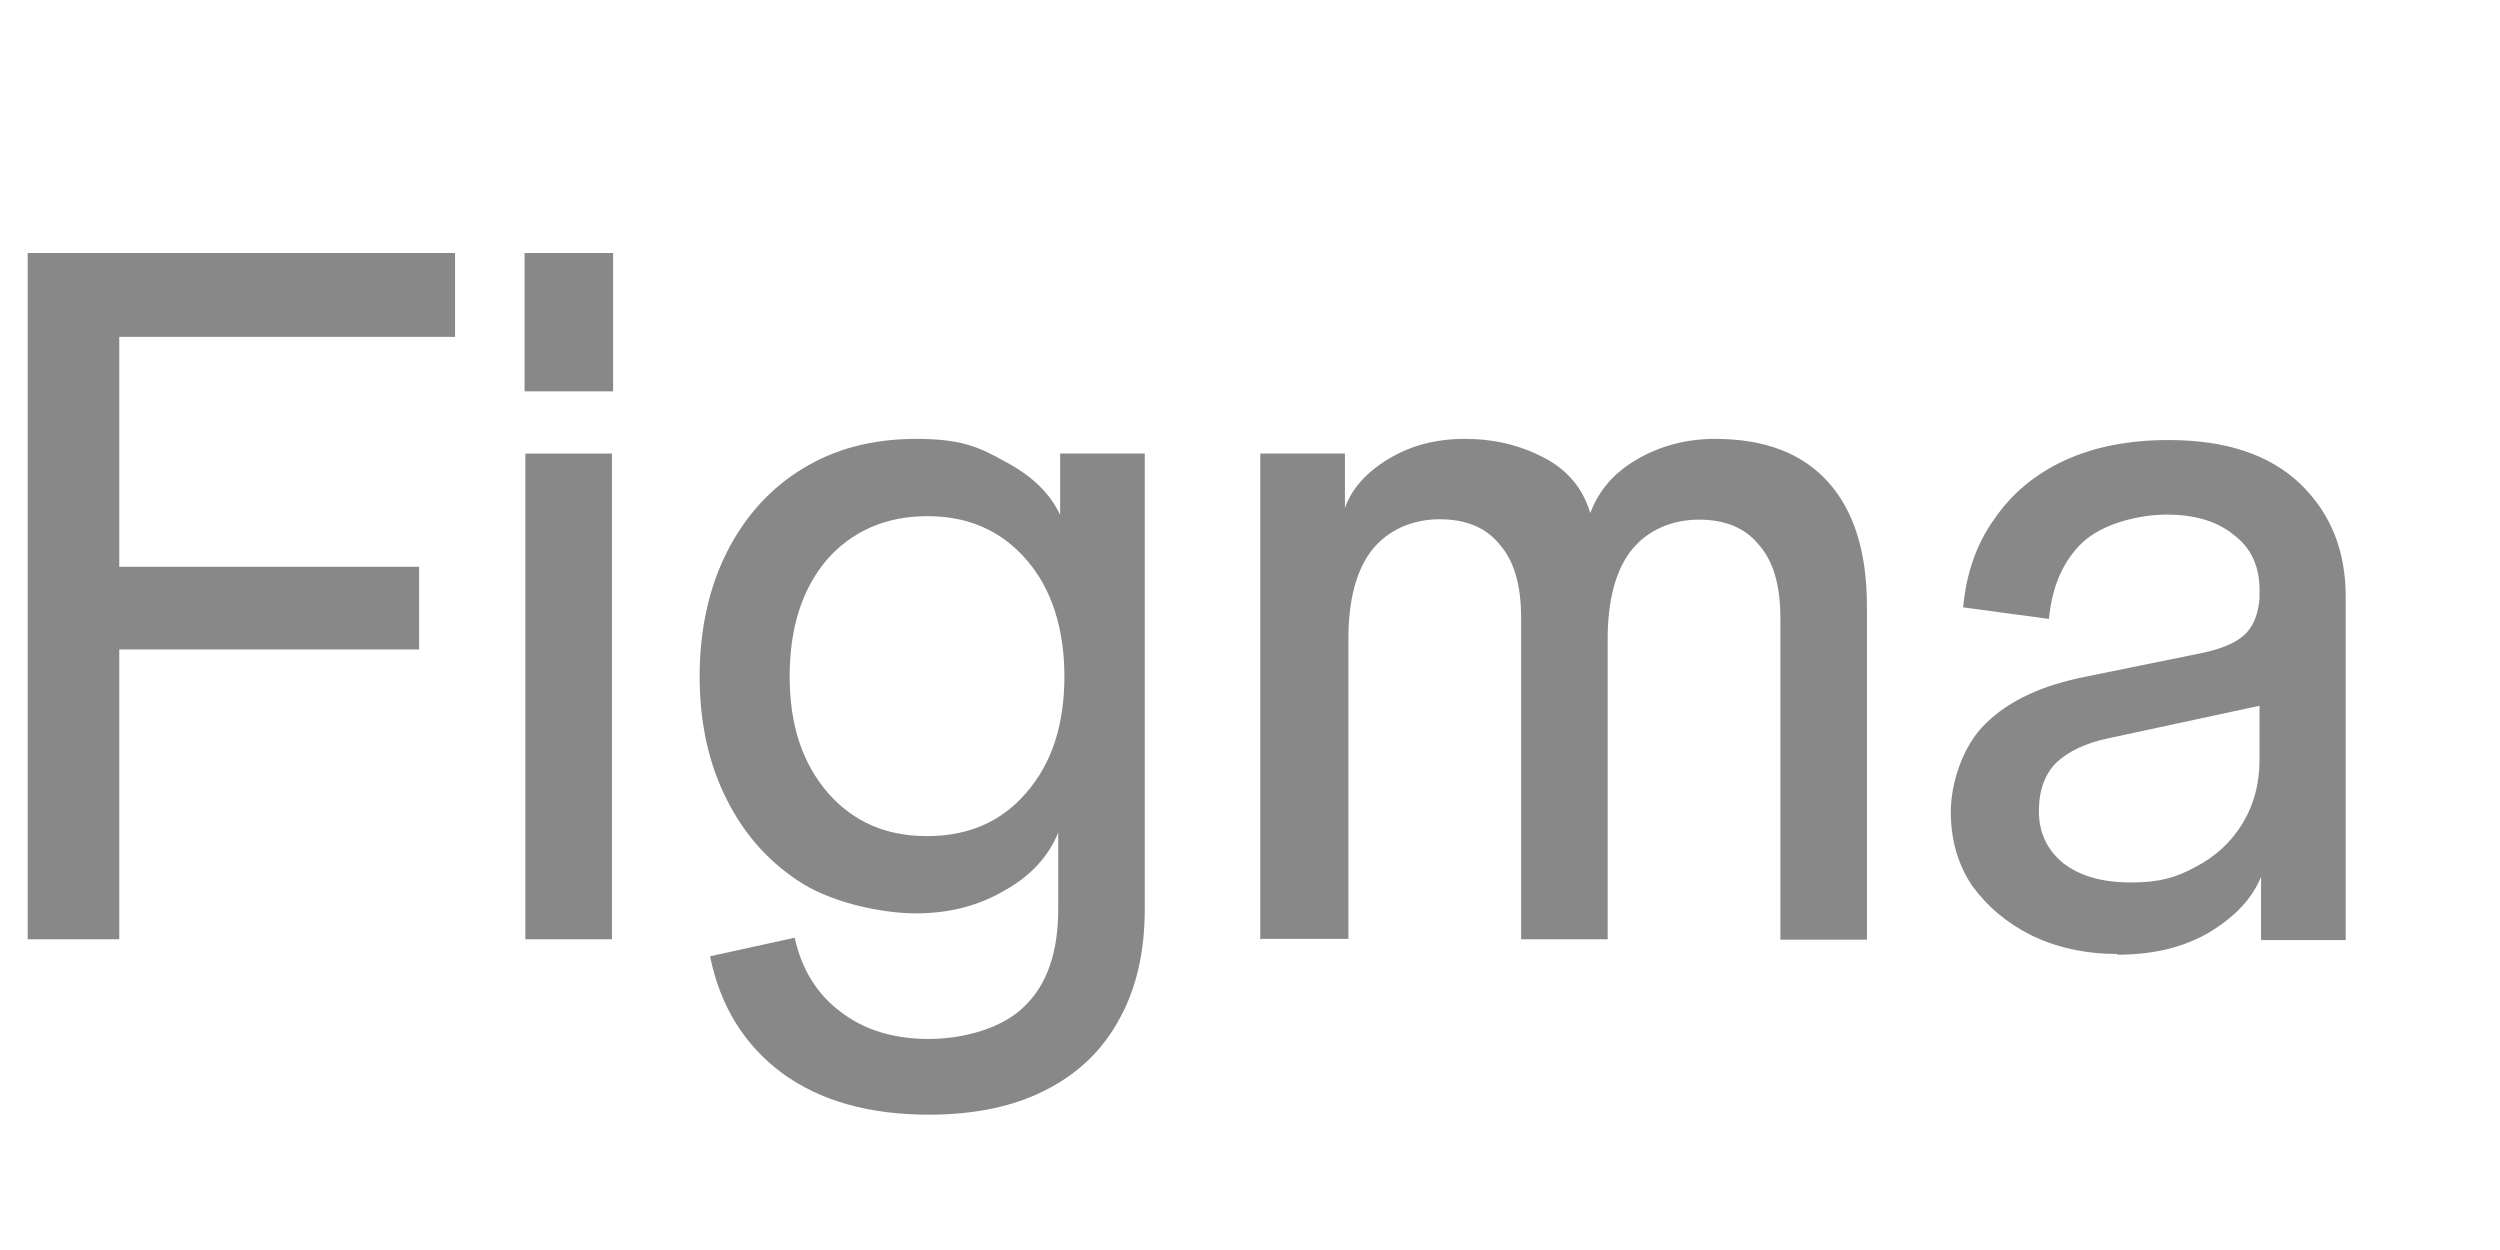
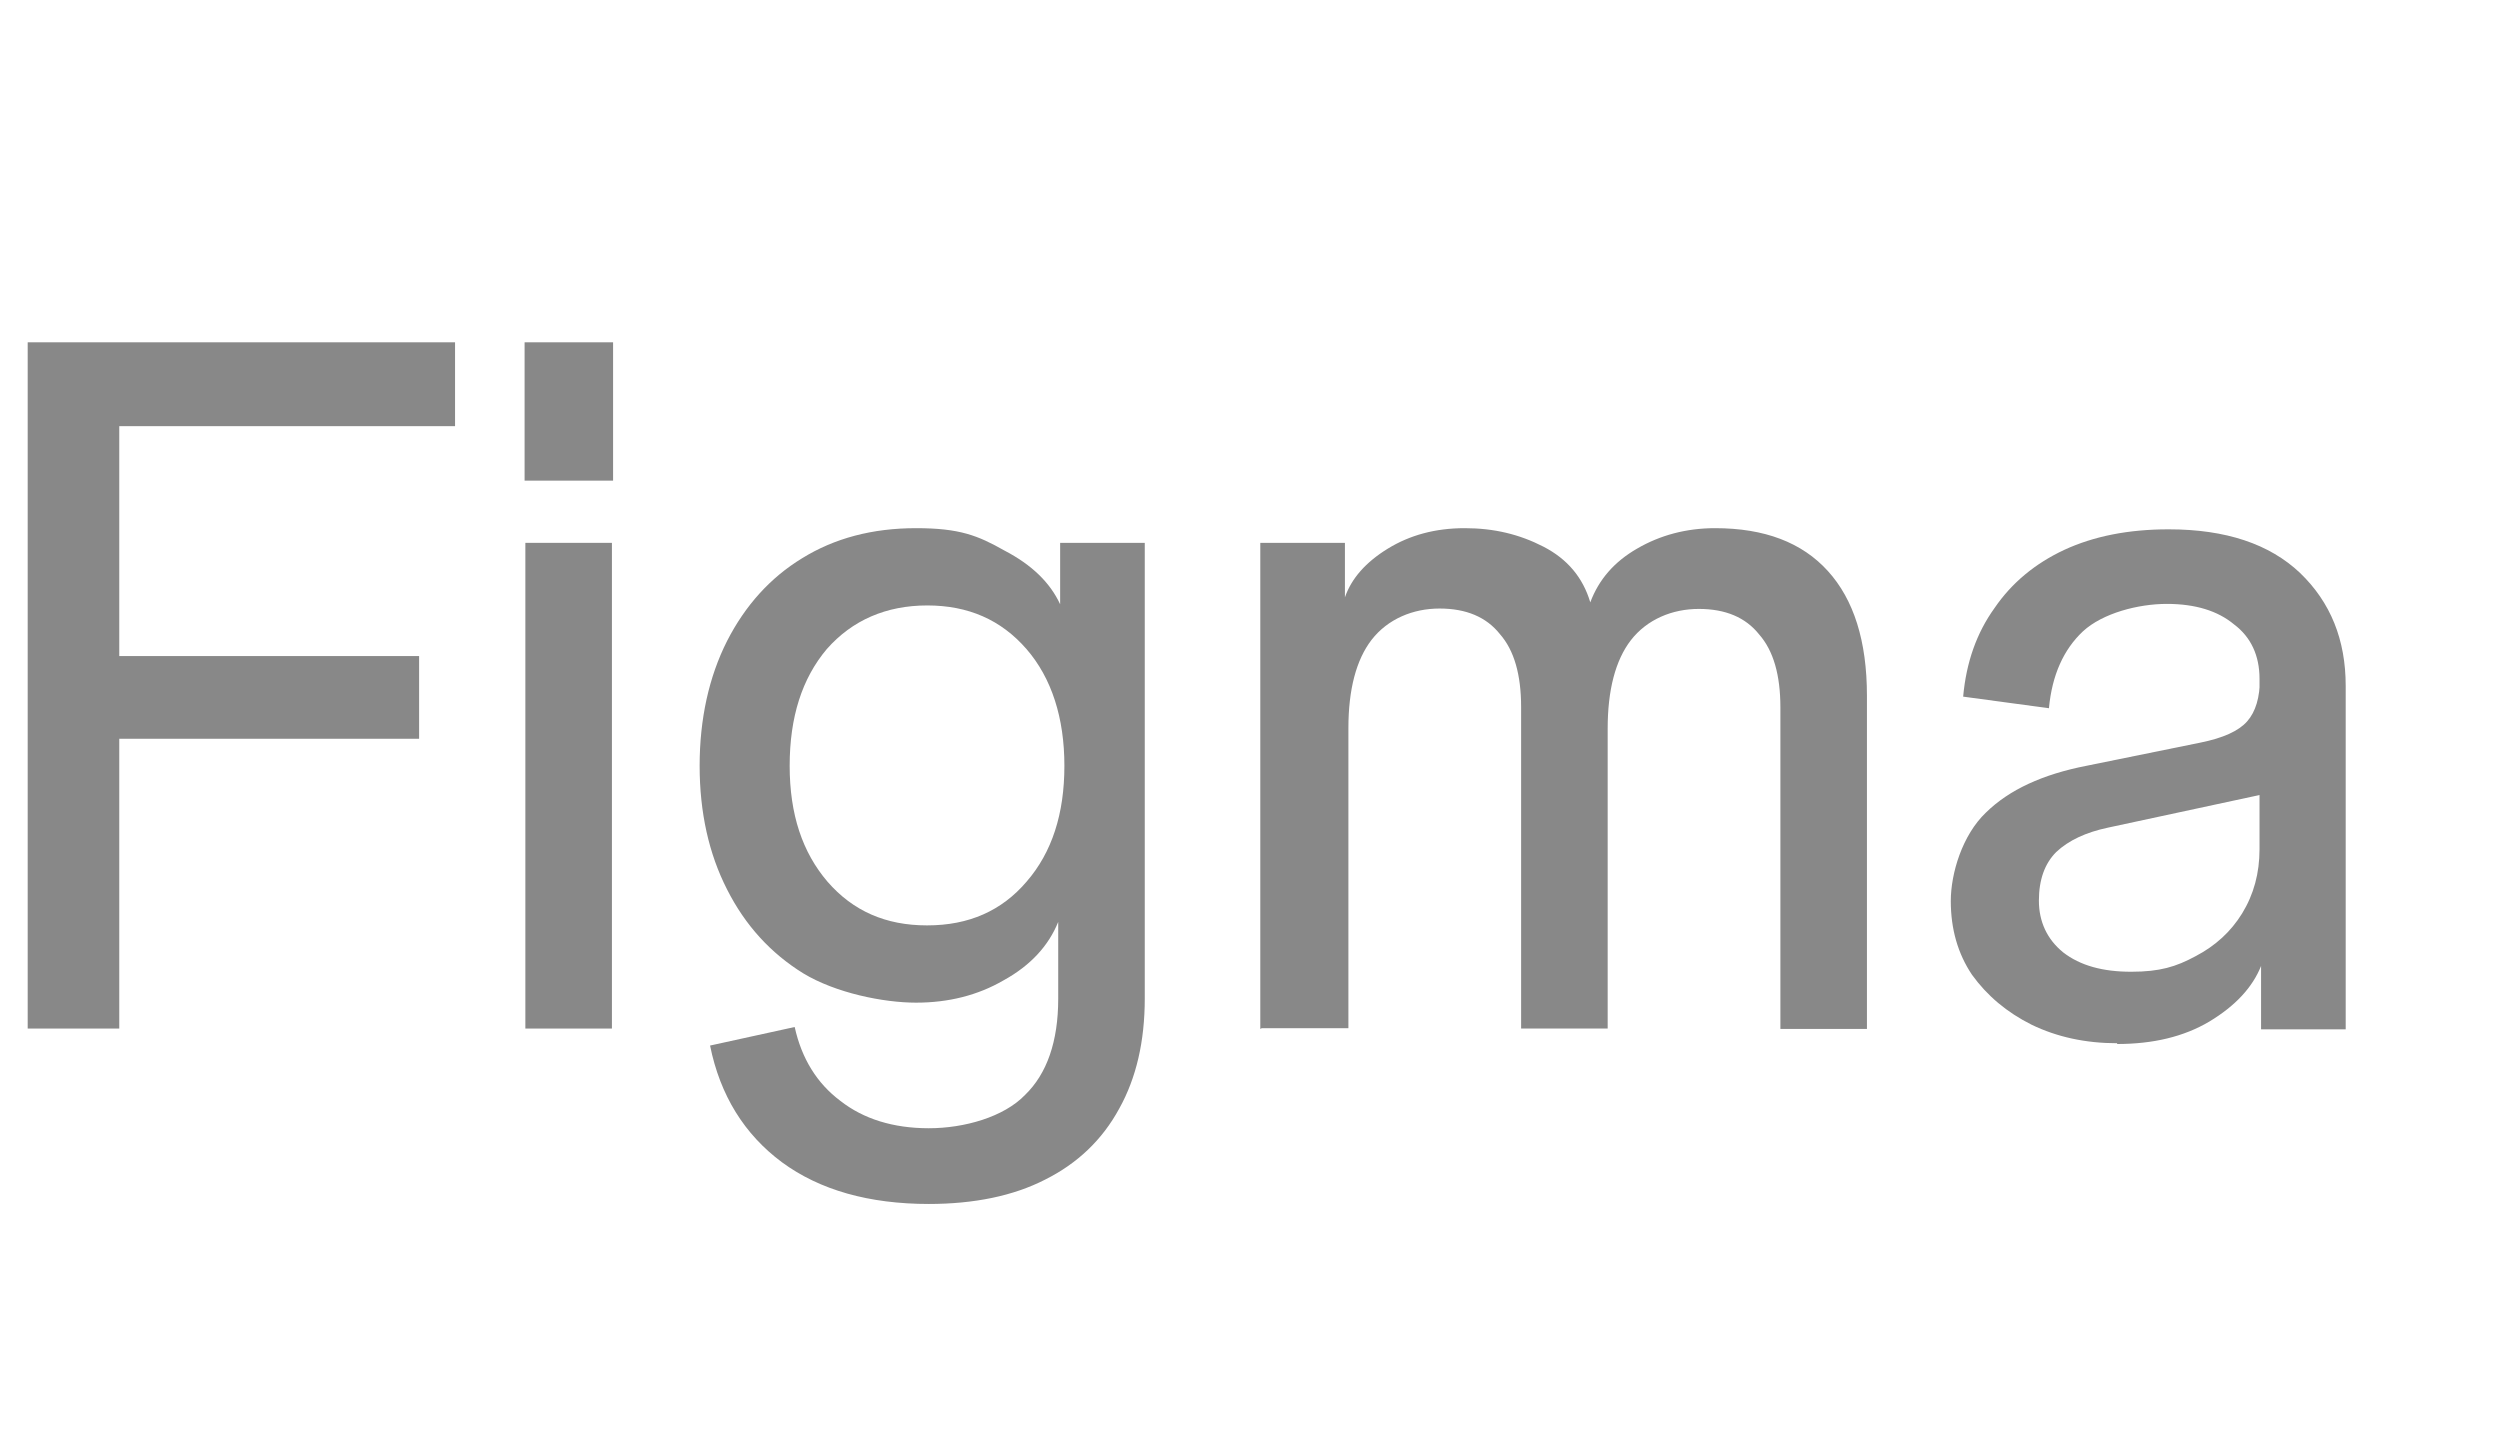
- <svg xmlns="http://www.w3.org/2000/svg" width="80" height="40" viewBox="0 0 420 165" fill="none">
+ <svg xmlns="http://www.w3.org/2000/svg" width="70" height="40" viewBox="0 0 420 165" fill="none">
  <path d="M355.712 137.764C350.389 137.764 345.585 136.725 341.301 134.648C337.146 132.57 333.835 129.779 331.304 126.274C328.902 122.703 327.733 118.549 327.733 113.875C327.733 109.201 329.681 102.774 333.641 99.009C337.536 95.179 343.183 92.583 350.519 91.155L369.668 87.26C373.498 86.481 376.095 85.312 377.523 83.689C378.951 82.067 379.665 79.665 379.665 76.484L381.613 95.634L354.154 101.541C350.454 102.32 347.532 103.683 345.455 105.631C343.508 107.578 342.534 110.304 342.534 113.81C342.534 117.315 343.897 120.301 346.624 122.508C349.48 124.716 353.245 125.754 358.049 125.754C362.852 125.754 365.579 124.91 368.825 123.158C372.2 121.405 374.797 119.003 376.679 115.952C378.627 112.771 379.6 109.201 379.6 105.176V76.549C379.6 72.654 378.172 69.538 375.316 67.396C372.59 65.124 368.825 63.955 364.021 63.955C359.217 63.955 353.245 65.513 349.934 68.564C346.689 71.615 344.741 75.9 344.222 81.482L329.811 79.535C330.33 73.757 332.083 68.824 335.069 64.669C337.99 60.385 341.95 57.139 346.818 54.867C351.752 52.595 357.529 51.427 364.345 51.427C373.953 51.427 381.288 53.893 386.417 58.762C391.545 63.696 394.077 69.992 394.077 77.717V135.427H379.86V124.781C378.432 128.351 375.576 131.467 371.162 134.128C366.877 136.66 361.749 137.893 355.647 137.893L355.712 137.764Z" fill="#888888" />
  <path d="M211.73 135.362V53.699H225.947V62.852C227.05 59.671 229.452 56.944 233.152 54.672C236.852 52.4 241.137 51.232 246.07 51.232C251.004 51.232 255.288 52.27 259.313 54.348C263.338 56.425 265.934 59.541 267.168 63.696C268.596 59.866 271.192 56.88 275.022 54.672C278.917 52.4 283.331 51.232 288.135 51.232C296.444 51.232 302.741 53.634 307.09 58.437C311.44 63.241 313.647 70.187 313.647 79.405V135.362H299.106V81.352C299.106 75.9 297.937 71.81 295.535 69.084C293.263 66.227 289.888 64.799 285.409 64.799C280.93 64.799 276.71 66.552 273.984 70.057C271.387 73.433 270.089 78.431 270.089 84.923V135.297H255.548V81.287C255.548 75.835 254.379 71.745 251.978 69.019C249.705 66.162 246.33 64.734 241.851 64.734C237.372 64.734 233.152 66.487 230.426 69.992C227.829 73.368 226.531 78.366 226.531 84.858V135.232H211.99L211.73 135.362Z" fill="#888888" />
  <path d="M156.098 164.768C145.971 164.768 137.727 162.431 131.365 157.757C125.069 153.083 120.979 146.527 119.291 138.153L133.508 135.037C134.676 140.36 137.273 144.515 141.168 147.436C145.063 150.487 150.061 152.045 156.033 152.045C162.005 152.045 168.627 150.162 172.197 146.462C175.897 142.892 177.78 137.439 177.78 130.298V117.38C176.157 121.405 173.106 124.716 168.627 127.182C164.277 129.714 159.344 130.947 153.891 130.947C148.438 130.947 140.389 129.325 134.936 126.014C129.483 122.638 125.199 117.964 122.148 111.927C119.097 105.955 117.539 99.009 117.539 91.154C117.539 83.3 119.097 76.224 122.148 70.187C125.199 64.215 129.418 59.541 134.741 56.295C140.194 52.92 146.556 51.232 153.891 51.232C161.226 51.232 164.277 52.465 168.757 54.997C173.365 57.399 176.416 60.385 178.104 64.02V53.699H192.321V130.233C192.321 137.439 190.893 143.606 188.036 148.734C185.18 153.992 181.025 157.952 175.573 160.678C170.25 163.405 163.693 164.768 155.968 164.768H156.098ZM155.774 117.964C162.784 117.964 168.302 115.498 172.457 110.629C176.741 105.695 178.818 99.204 178.818 91.154C178.818 83.105 176.676 76.419 172.457 71.55C168.172 66.617 162.654 64.215 155.774 64.215C148.893 64.215 143.18 66.682 138.896 71.55C134.741 76.484 132.664 82.975 132.664 91.154C132.664 99.334 134.806 105.695 139.025 110.629C143.31 115.563 148.828 117.964 155.709 117.964H155.774Z" fill="#888888" />
  <path d="M88.262 135.362V53.699H102.803V135.297H88.262V135.362ZM88.132 43.247V20.008H102.998V43.247H88.132Z" fill="#888888" />
  <path d="M4.652 135.362V20.008H20.037V135.297H4.652V135.362ZM7.768 86.611V72.719H70.41V86.611H7.768ZM7.768 34.094V20.008H76.448V34.094H7.768Z" fill="#888888" />
</svg>
